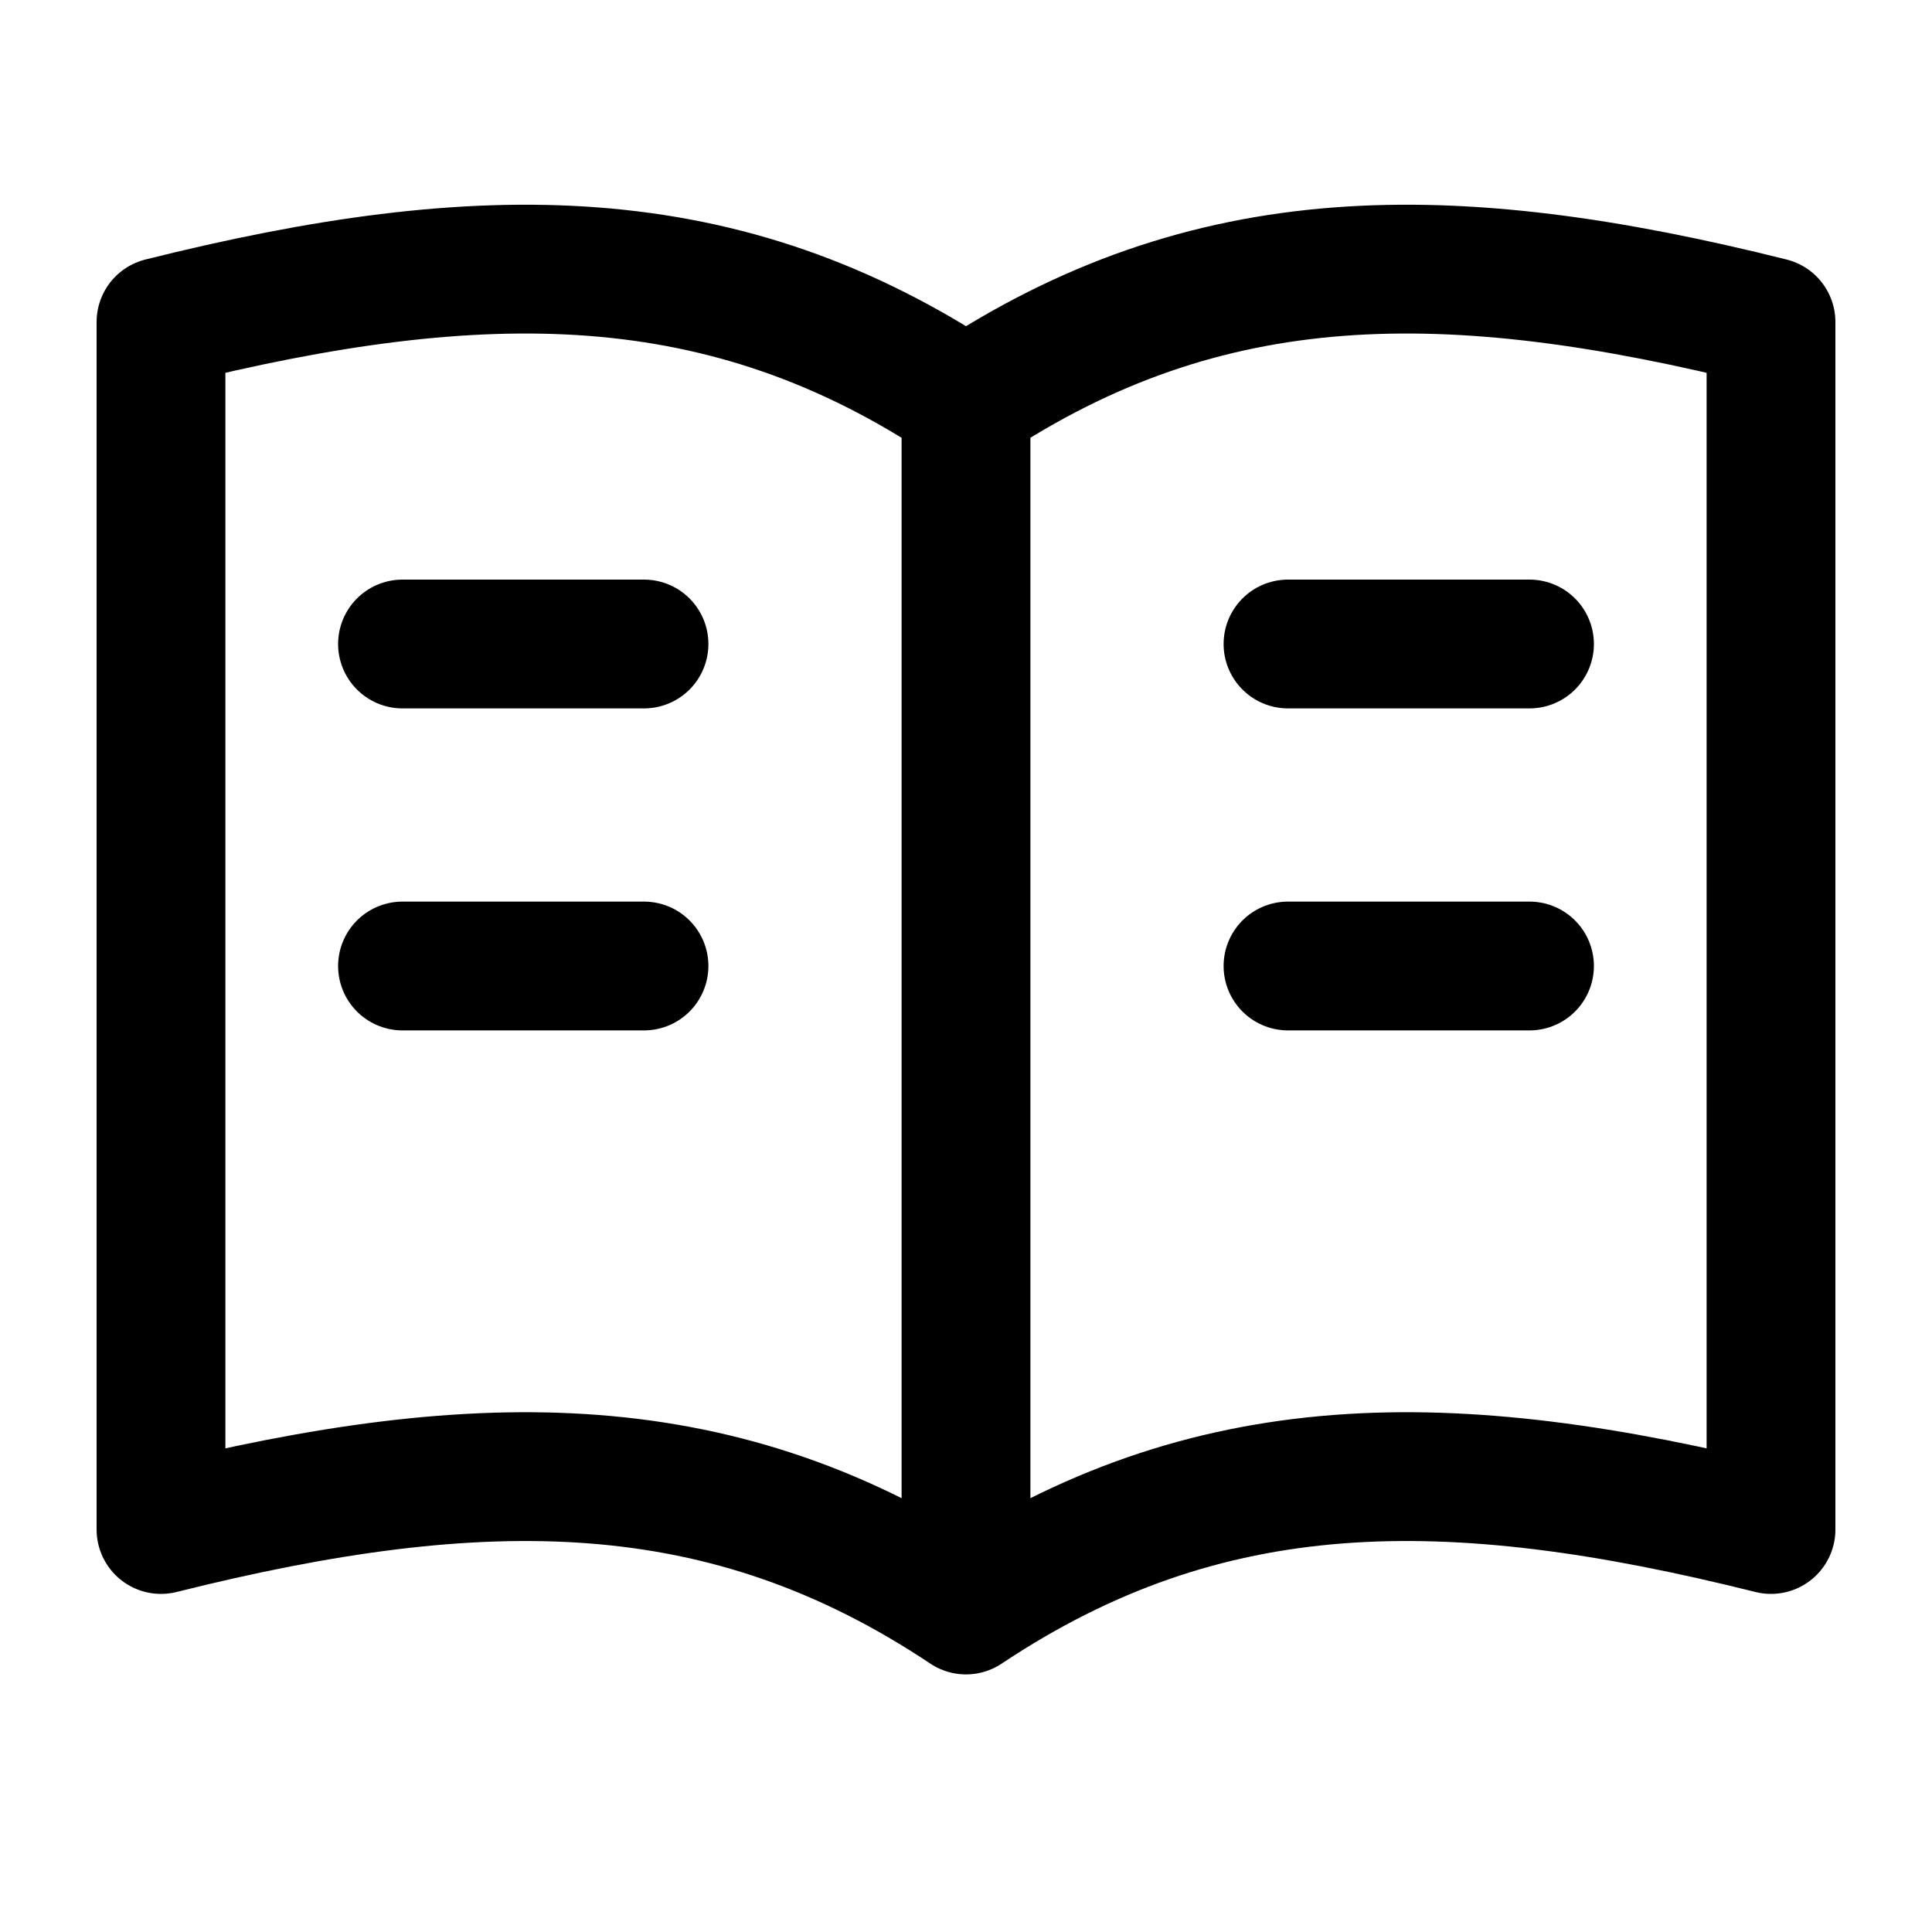
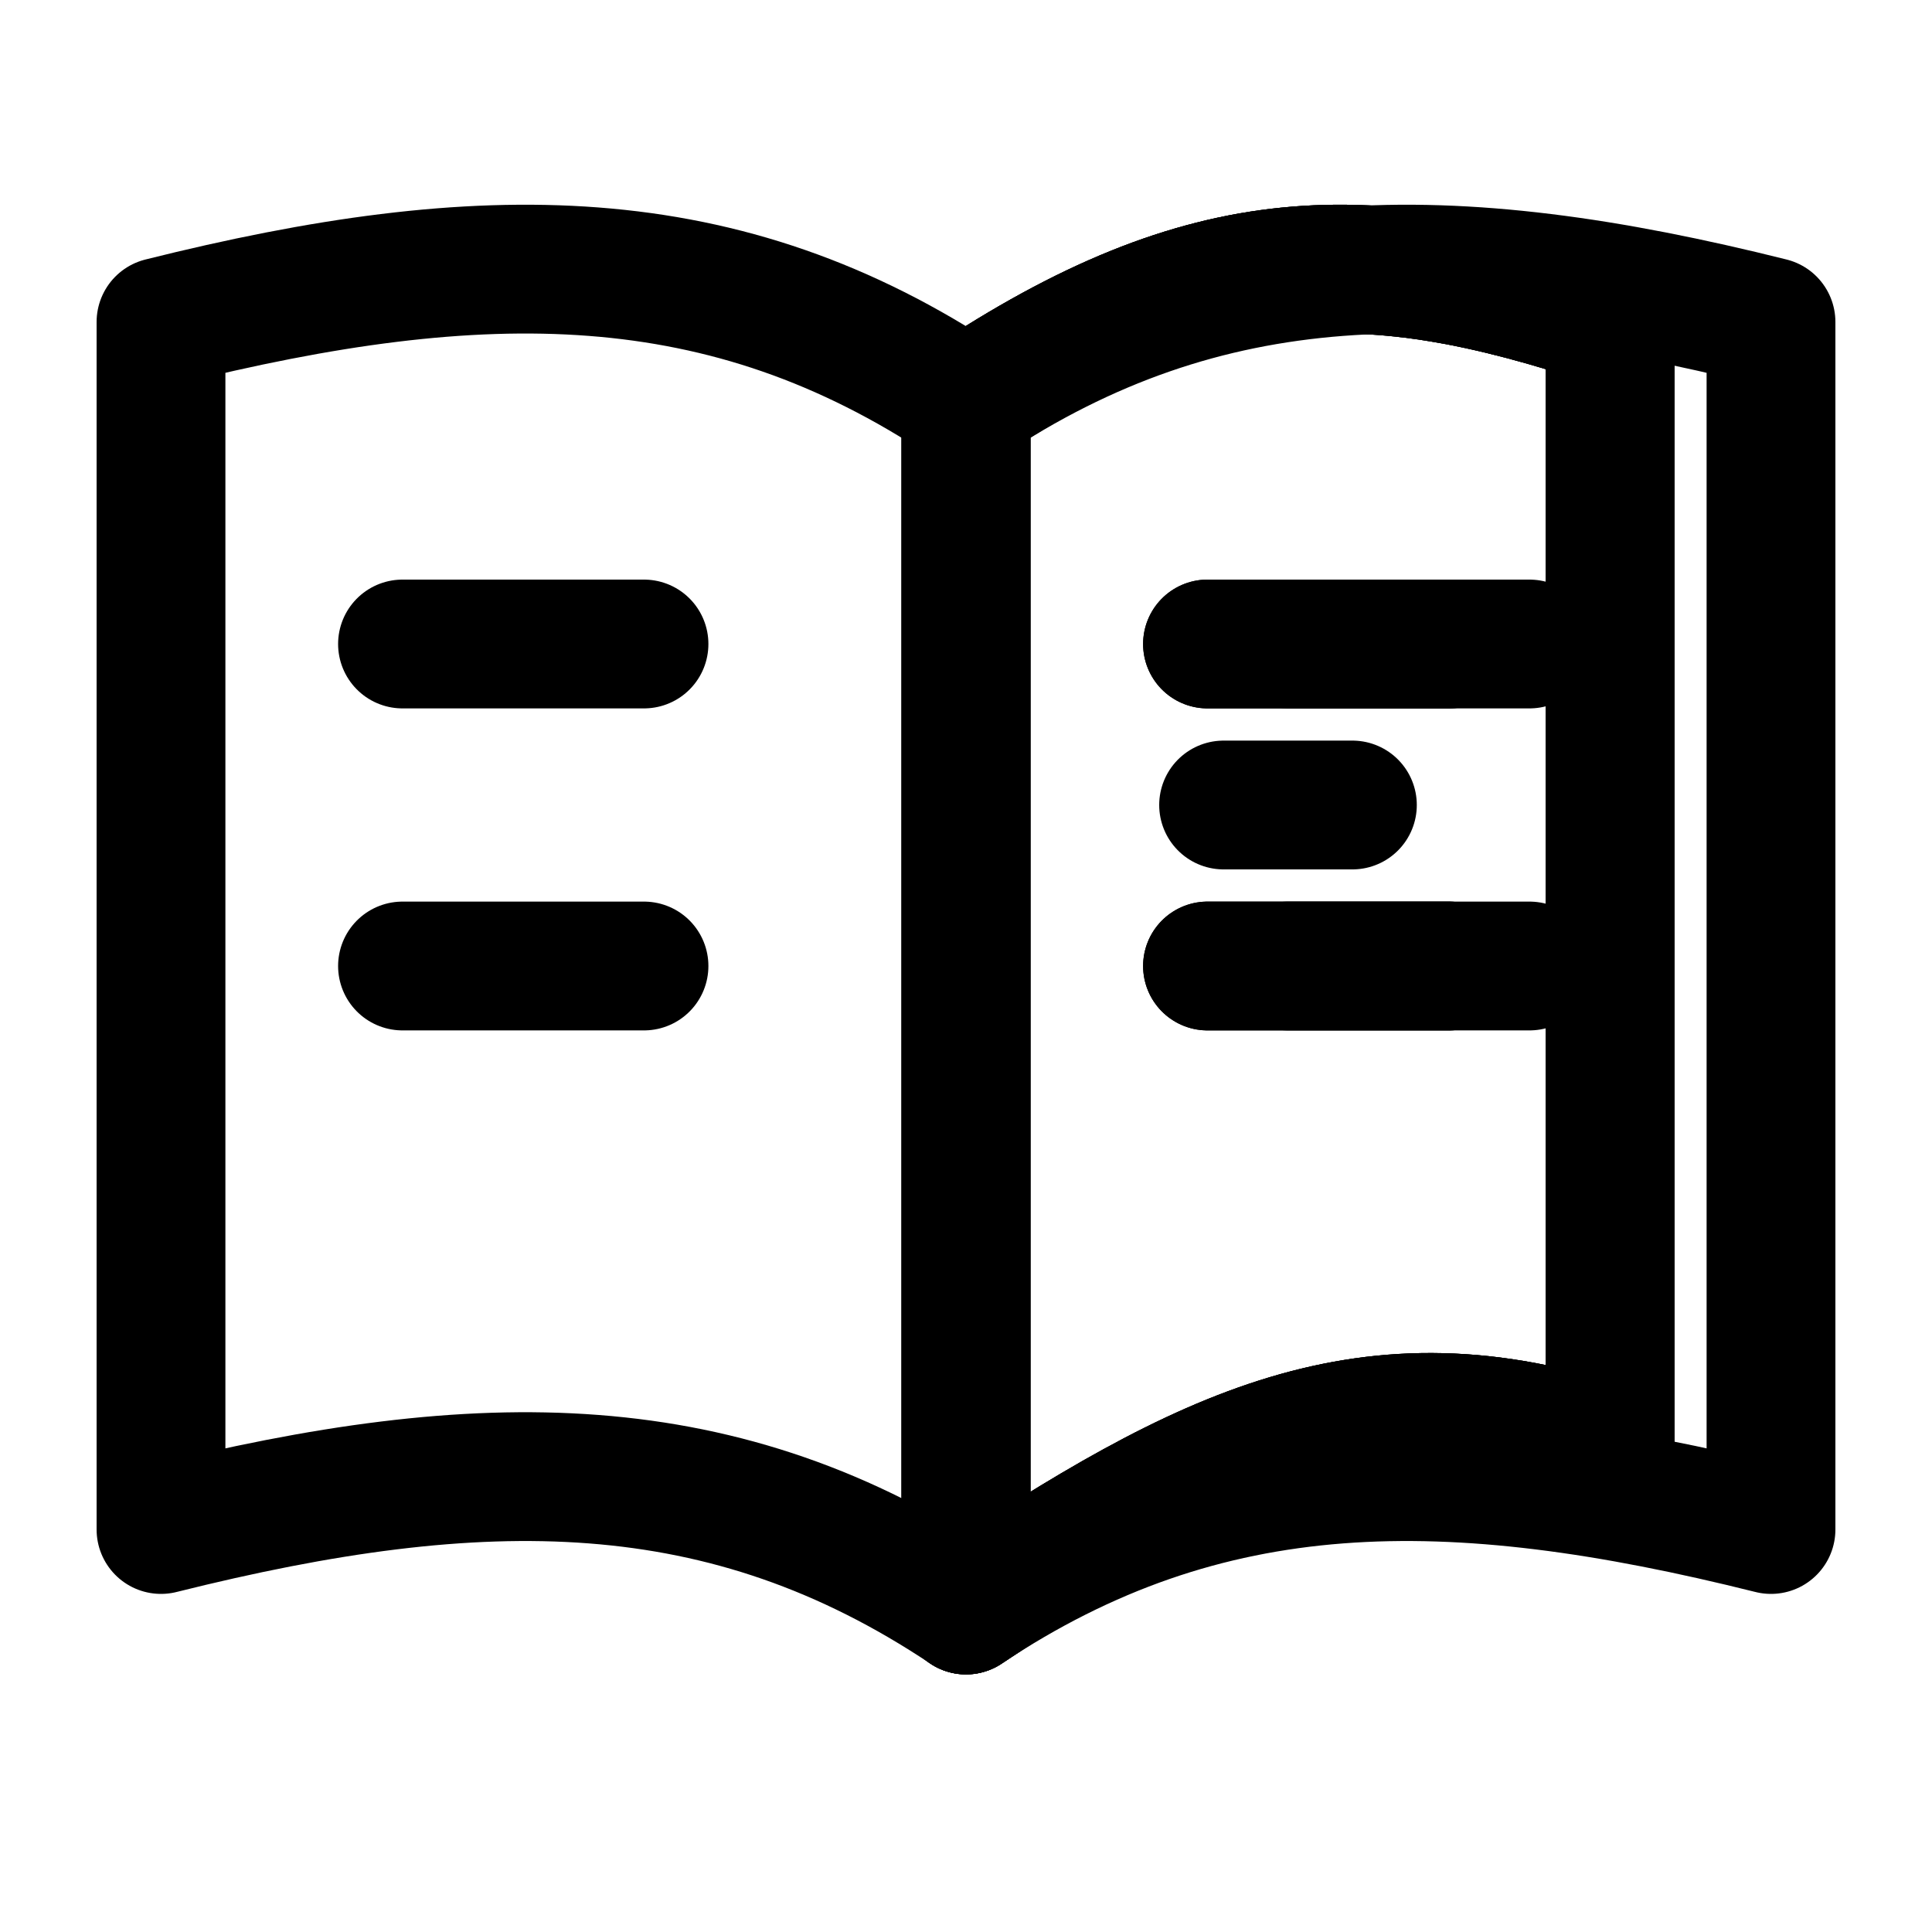
<svg xmlns="http://www.w3.org/2000/svg" class="reading-symbol" viewBox="0 0 24 24" fill="none" stroke="currentColor" stroke-width="1.6" stroke-linecap="round" stroke-linejoin="round" aria-hidden="true" focusable="false">
  <path d="M12 5C9 3 6 3 2 4v15c4-1 7-1 10 1 3-2 6-2 10-1V4c-4-1-7-1-10 1m0 0v15M5 8h3m-3 4h3m8-4h3m-3 4h3" />
+   <g class="reading-leaves">
+     <path class="reading-page" d="M12 5c3-2 5-2 8-1v14c-3-1-5 0-8 2Zm3.2 5h1.6" />
+     <path class="reading-page" d="M12 5c3-2 5-2 8-1v14c-3-1-5 0-8 2Zm3 3h3m-3 4h3" />
+     <path class="reading-page" d="M12 5c3-2 5-2 8-1v14c-3-1-5 0-8 2Zm3 3h3m-3 4h3" />
+   </g>
</svg>
